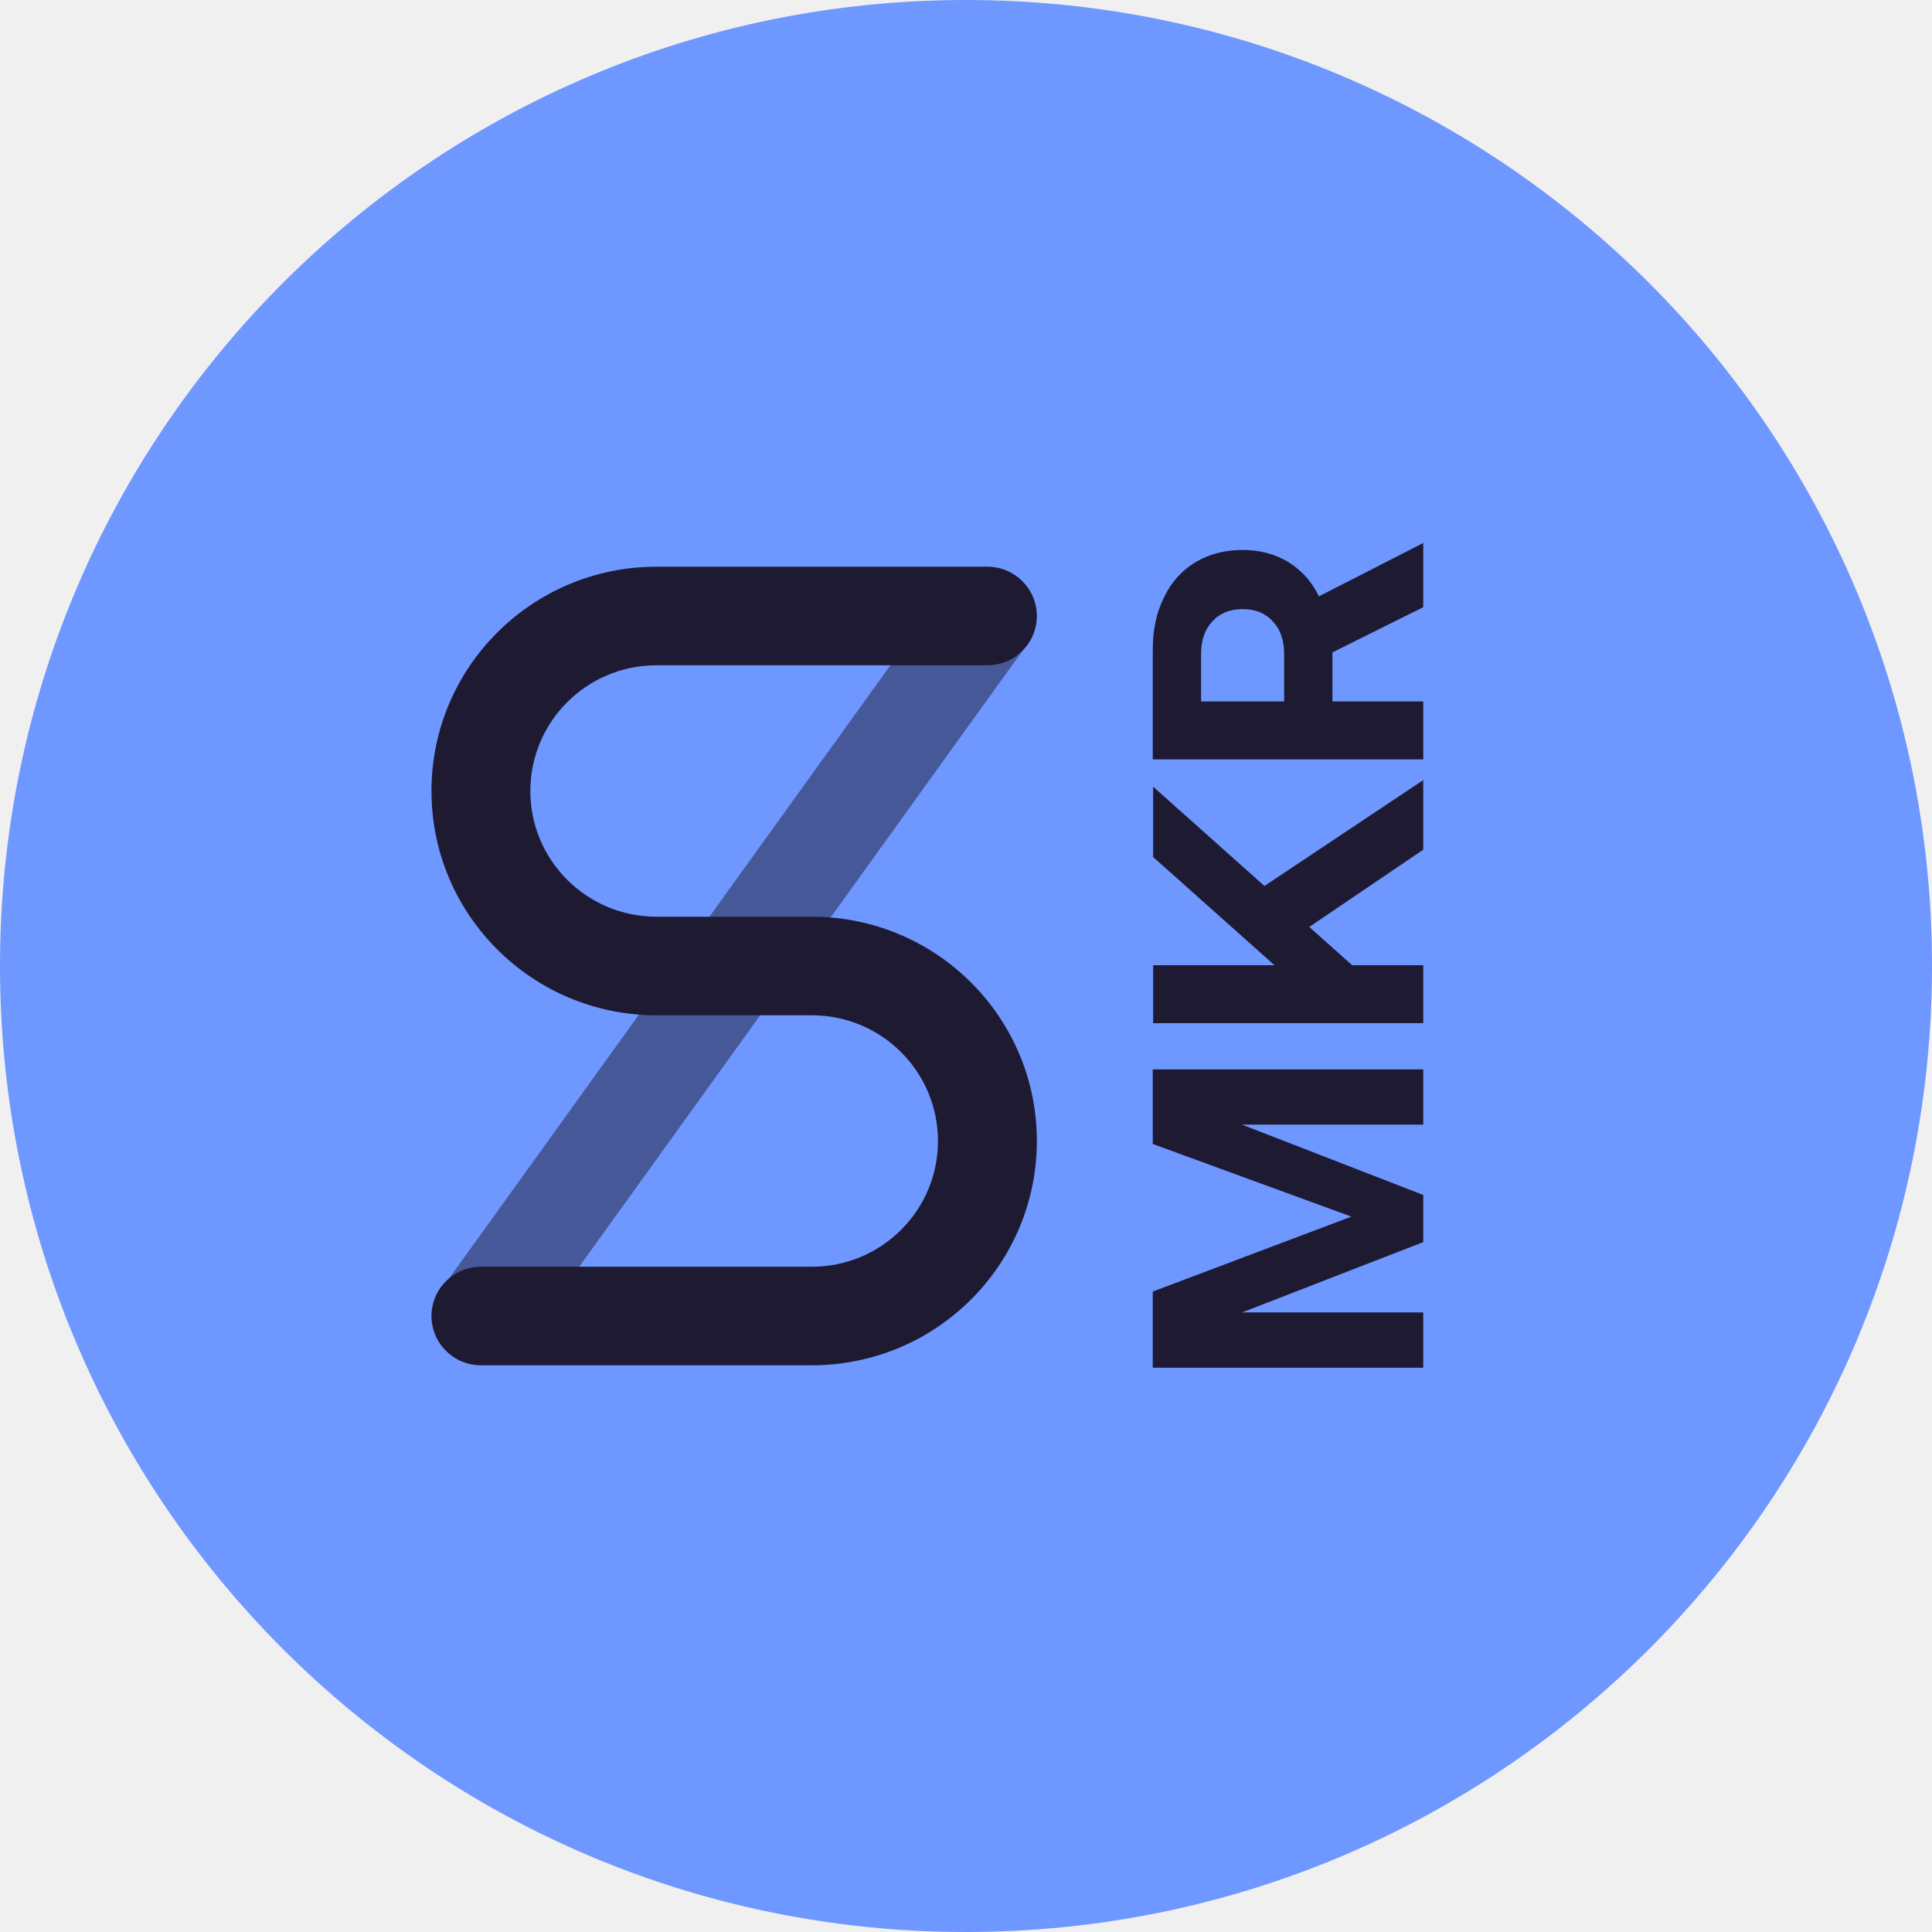
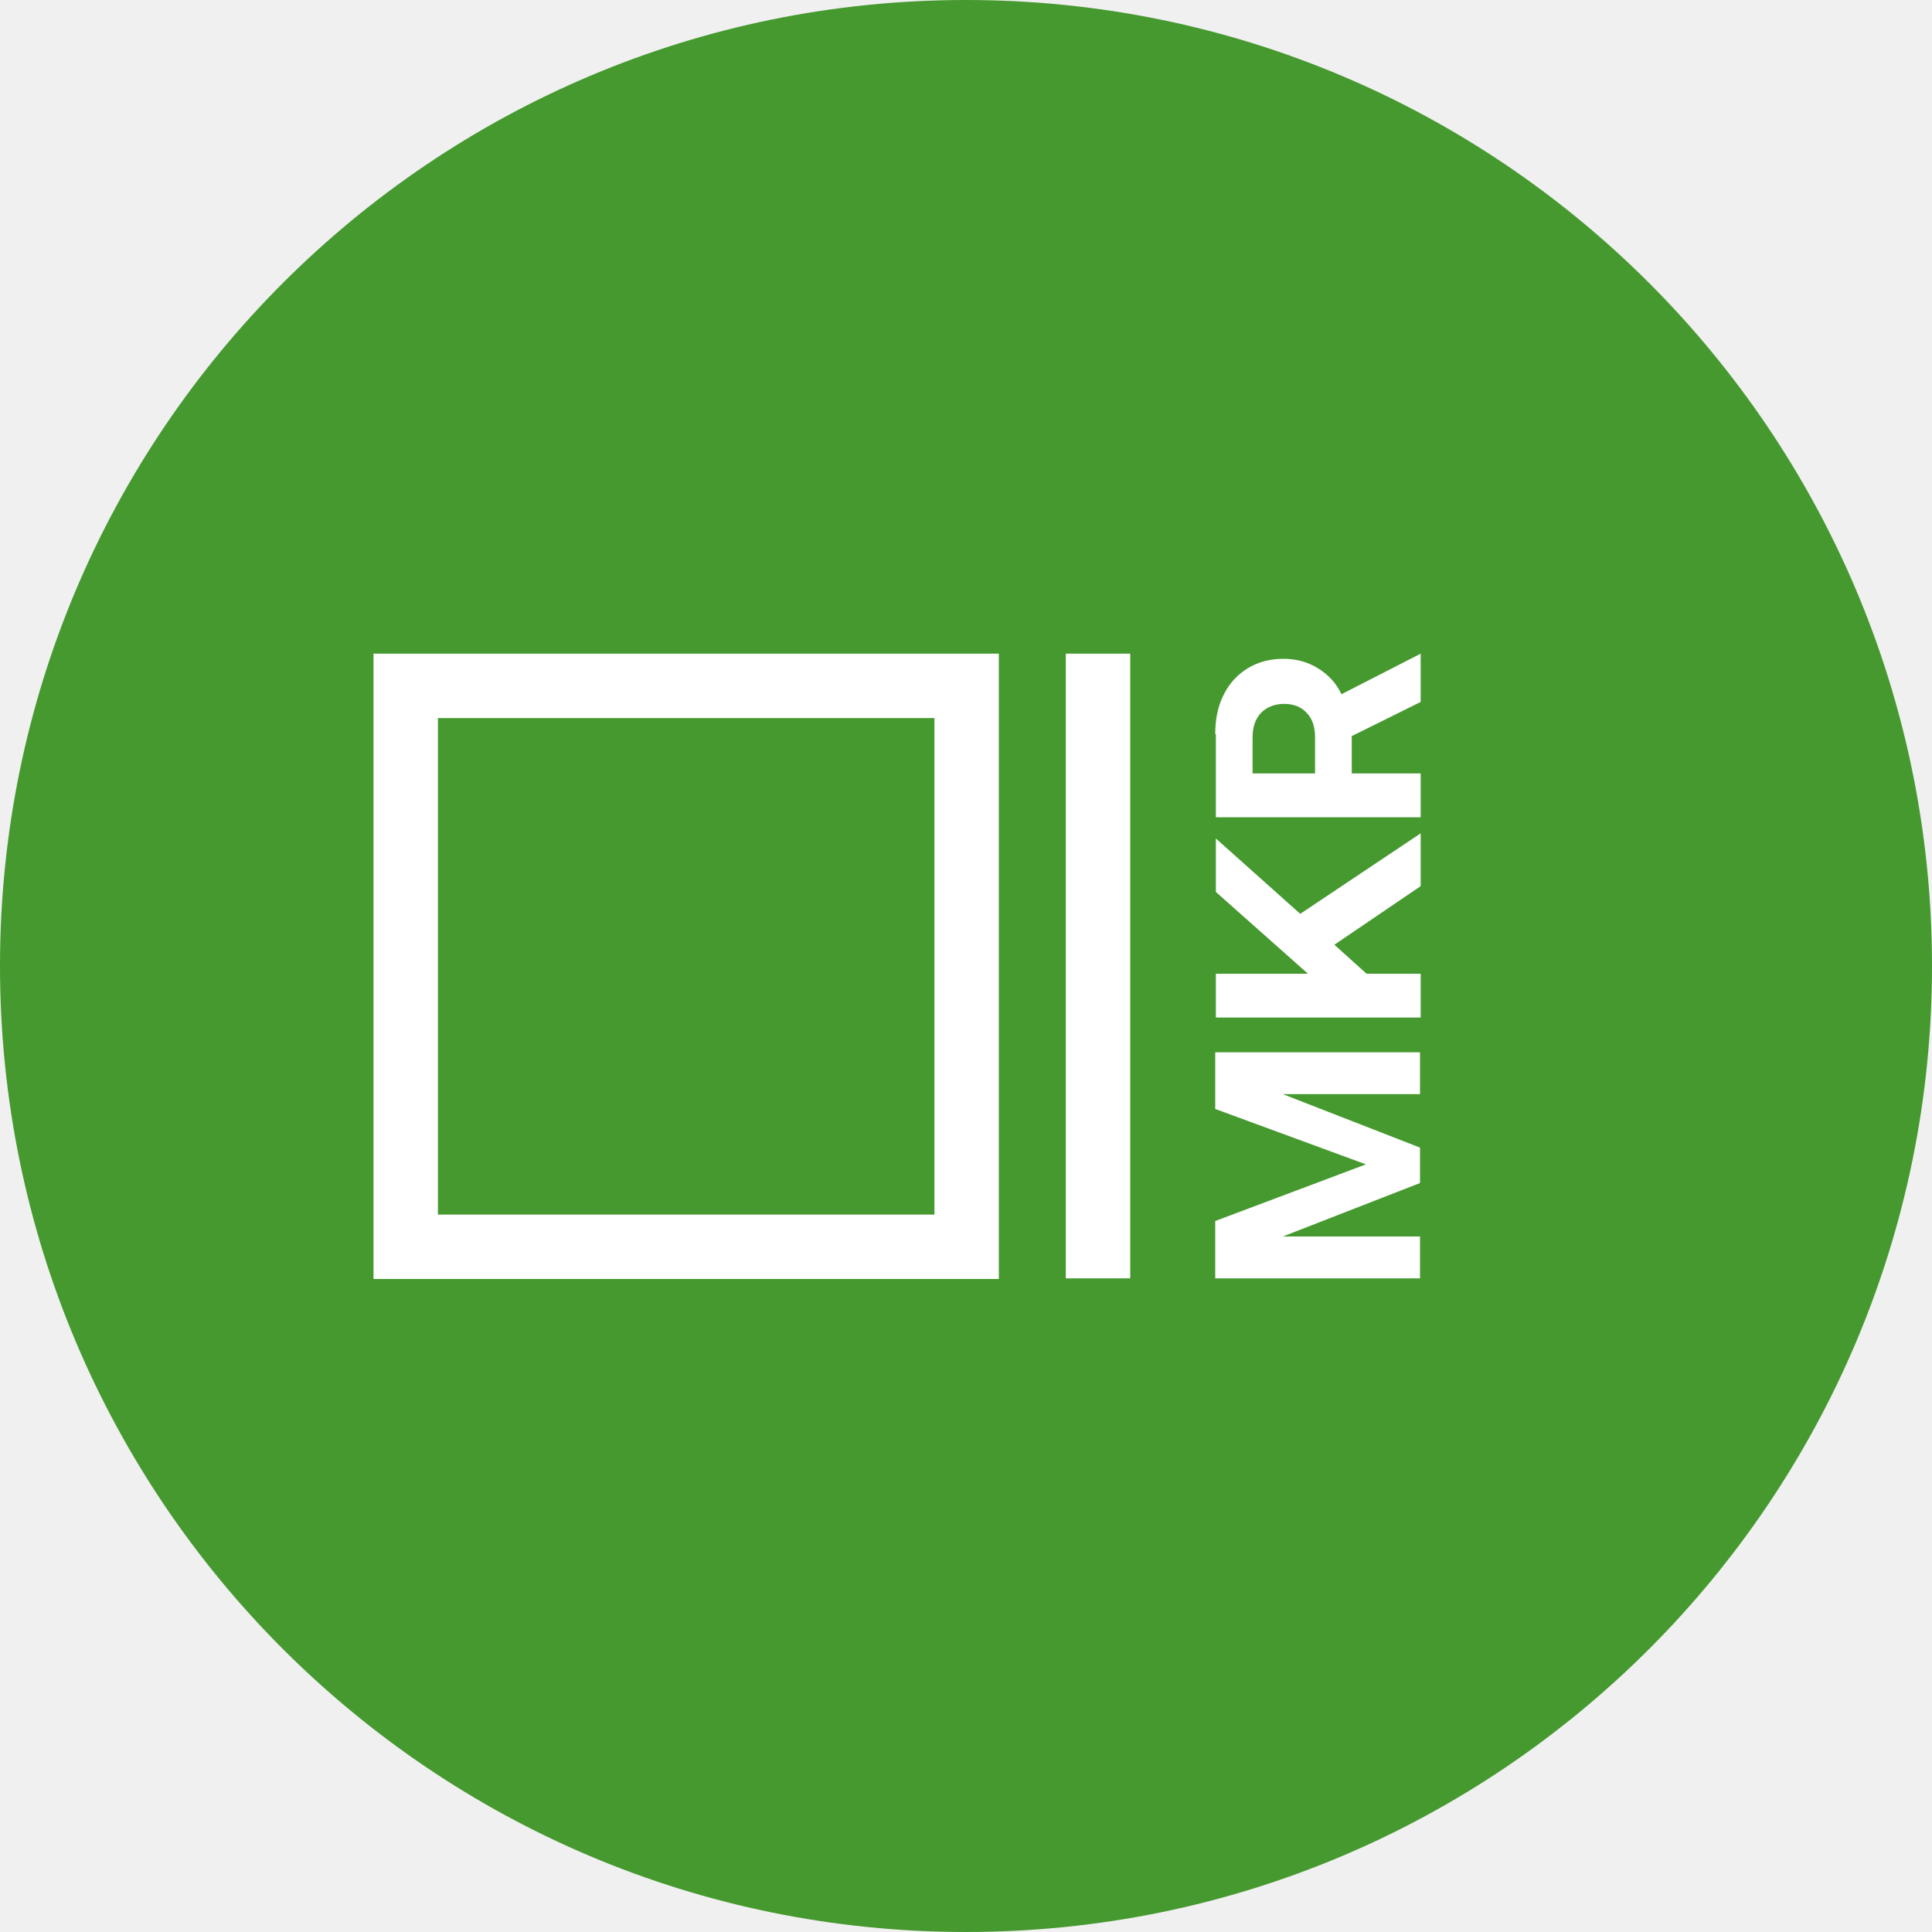
- <svg xmlns="http://www.w3.org/2000/svg" width="300" height="300" viewBox="0 0 300 300" fill="none">
-   <path d="M150 300C232.843 300 300 232.843 300 150C300 67.157 232.843 0 150 0C67.157 0 0 67.157 0 150C0 232.843 67.157 300 150 300Z" fill="#6E97FF" />
-   <path d="M179 212.375V200.555L209.84 188.915L179 177.635V166.055H221V174.635H192.86L221 185.555V192.875L192.86 203.795H221V212.375H179Z" fill="#1E1A31" />
-   <path d="M179.06 158.878V149.878H197.9L179.06 133.078V122.158L196.34 137.578L221 121.138V131.938L203.3 143.938L209.96 149.878H221V158.878H179.06Z" fill="#1E1A31" />
-   <path d="M179 100.821C179 97.781 179.58 95.101 180.74 92.781C181.86 90.421 183.48 88.601 185.6 87.321C187.72 86.041 190.18 85.401 192.98 85.401C195.66 85.401 198.04 86.041 200.12 87.321C202.16 88.601 203.72 90.361 204.8 92.601L221 84.321V94.281L206.9 101.301V108.921L221 108.921L221 117.921L179 117.921V100.821ZM199.4 108.921V101.541C199.4 99.421 198.82 97.741 197.66 96.501C196.5 95.221 194.94 94.581 192.98 94.581C190.98 94.581 189.4 95.221 188.24 96.501C187.08 97.741 186.5 99.421 186.5 101.541V108.921H199.4Z" fill="#1E1A31" />
-   <path opacity="0.5" fill-rule="evenodd" clip-rule="evenodd" d="M81.424 208.528L68.94 199.622L147.457 90.528L159.94 99.434L81.424 208.528Z" fill="#1E1A31" />
-   <path fill-rule="evenodd" clip-rule="evenodd" d="M121.868 142.349H126.059C145.357 142.349 161 157.941 161 177.175C161 196.408 145.357 212 126.059 212H74.676C70.437 212 67 208.575 67 204.349C67 200.124 70.437 196.699 74.676 196.699H126.059C136.878 196.699 145.648 187.958 145.648 177.175C145.648 166.392 136.878 157.651 126.059 157.651H106.135H106.132H101.941C82.643 157.651 67 142.059 67 122.825C67 103.592 82.643 88 101.941 88H153.324C157.563 88 161 91.425 161 95.65C161 99.876 157.563 103.301 153.324 103.301H101.941C91.122 103.301 82.352 112.042 82.352 122.825C82.352 133.608 91.122 142.349 101.941 142.349H121.865C121.866 142.349 121.867 142.349 121.868 142.349Z" fill="#1E1A31" />
+ <svg xmlns="http://www.w3.org/2000/svg" version="1.1" id="MKR" x="0px" y="0px" viewBox="-233 363 300 300" style="enable-background:new -233 363 300 300;" xml:space="preserve">
+   <style type="text/css">
+ 	.st0{fill:#45992F;}
+ 	.st1{fill:#FFFFFF;}
+ </style>
+   <g id="Main">
+     <g>
+       <circle class="st0" cx="-83" cy="513" r="150" />
+     </g>
+     <g id="Logo">
+       <g id="XMLID_1_">
+         <polygon class="st1" points="-57.5,464.5 -67.5,464.5 -67.5,561.5 -57.5,561.5    " />
+       </g>
+       <g id="XMLID_2_">
+         <path class="st1" d="M-87.9,474.5v77.1H-165v-77.1L-87.9,474.5 M-77.9,464.5H-175v97.1h97.1V464.5L-77.9,464.5z" />
+       </g>
+     </g>
+   </g>
+   <g id="Currency">
+     <path id="MKR_1_" class="st1" d="M-44.3,561.6v-9l23.4-8.8l-23.4-8.6v-8.8h31.8v6.5h-21.3l21.3,8.3v5.5l-21.3,8.3h21.3v6.5H-44.3   L-44.3,561.6z M-44.2,521v-6.8h14.3l-14.3-12.7v-8.3l13.1,11.7l18.7-12.5v8.2l-13.4,9.1l5,4.5h8.4v6.8H-44.2L-44.2,521z M-44.3,477   c0-2.3,0.4-4.3,1.3-6.1c0.9-1.8,2.1-3.1,3.7-4.1c1.6-1,3.5-1.5,5.6-1.5c2,0,3.8,0.5,5.4,1.5c1.6,1,2.8,2.3,3.6,4l12.3-6.3v7.5   l-10.7,5.3v5.8h10.7v6.8h-31.8V477z M-28.8,483.1v-5.6c0-1.6-0.4-2.9-1.3-3.8c-0.9-1-2.1-1.4-3.5-1.4c-1.5,0-2.7,0.5-3.6,1.4   c-0.9,1-1.3,2.2-1.3,3.8v5.6H-28.8L-28.8,483.1z" />
+   </g>
</svg>
